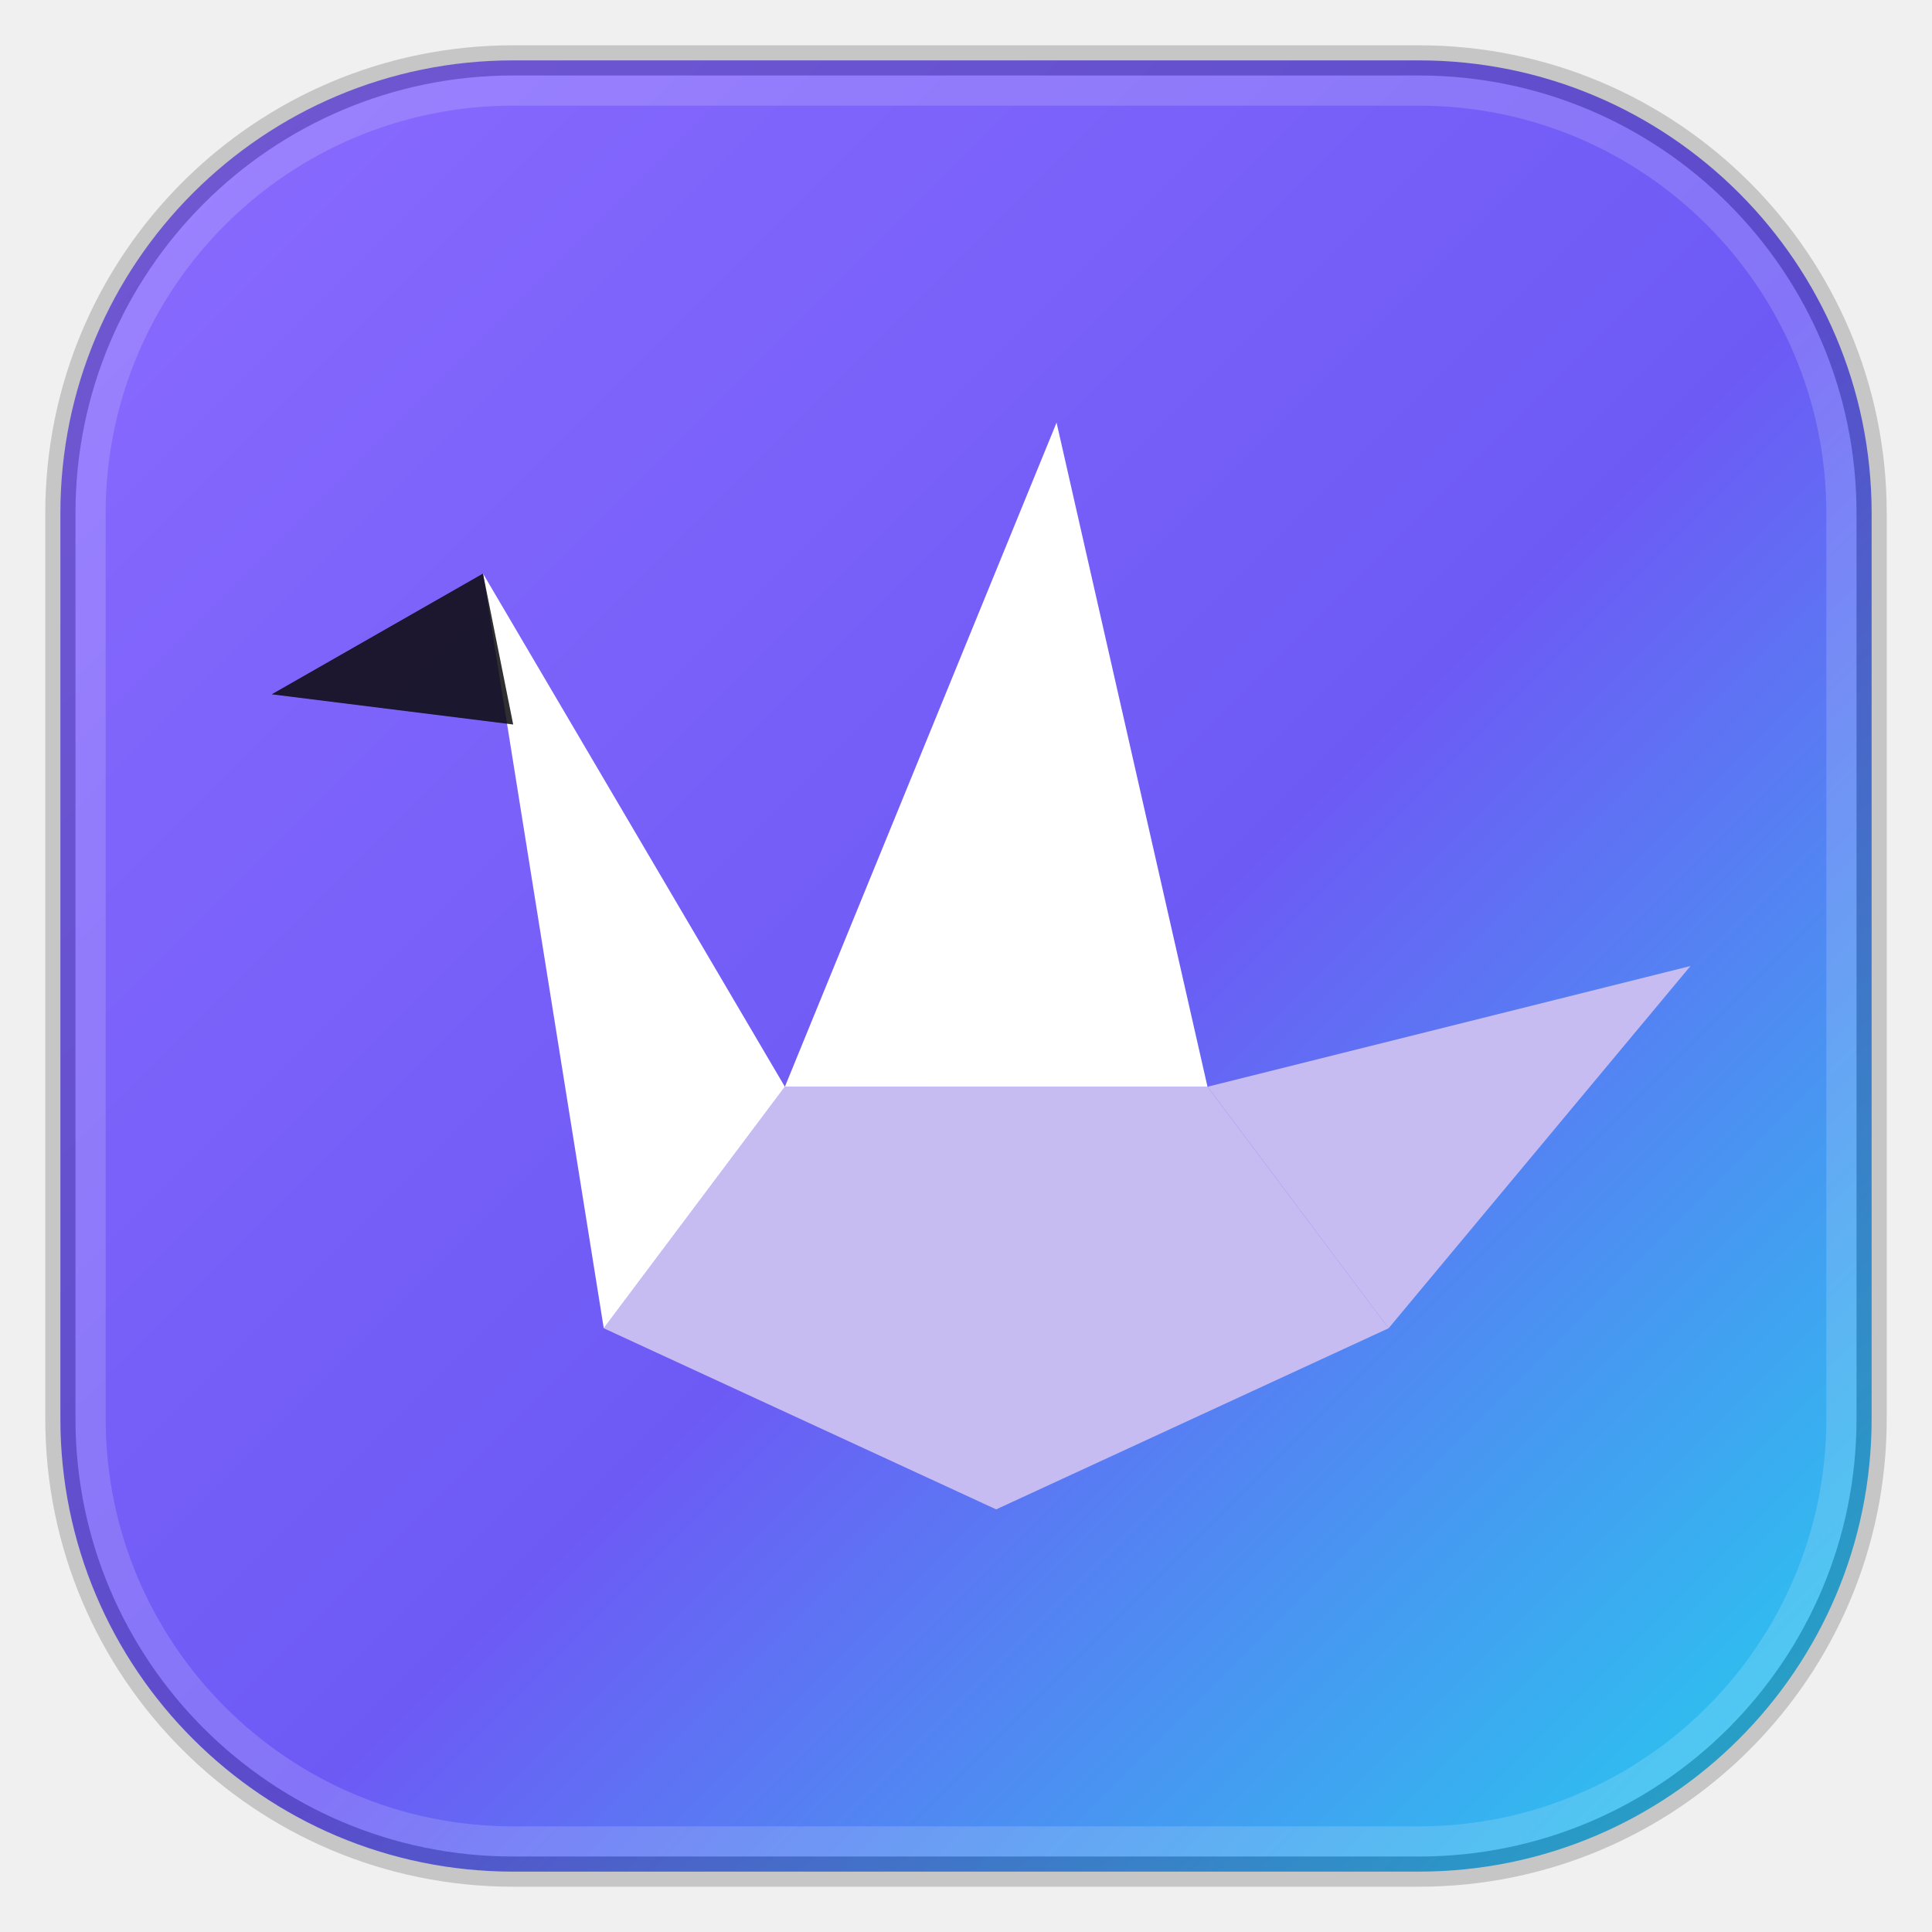
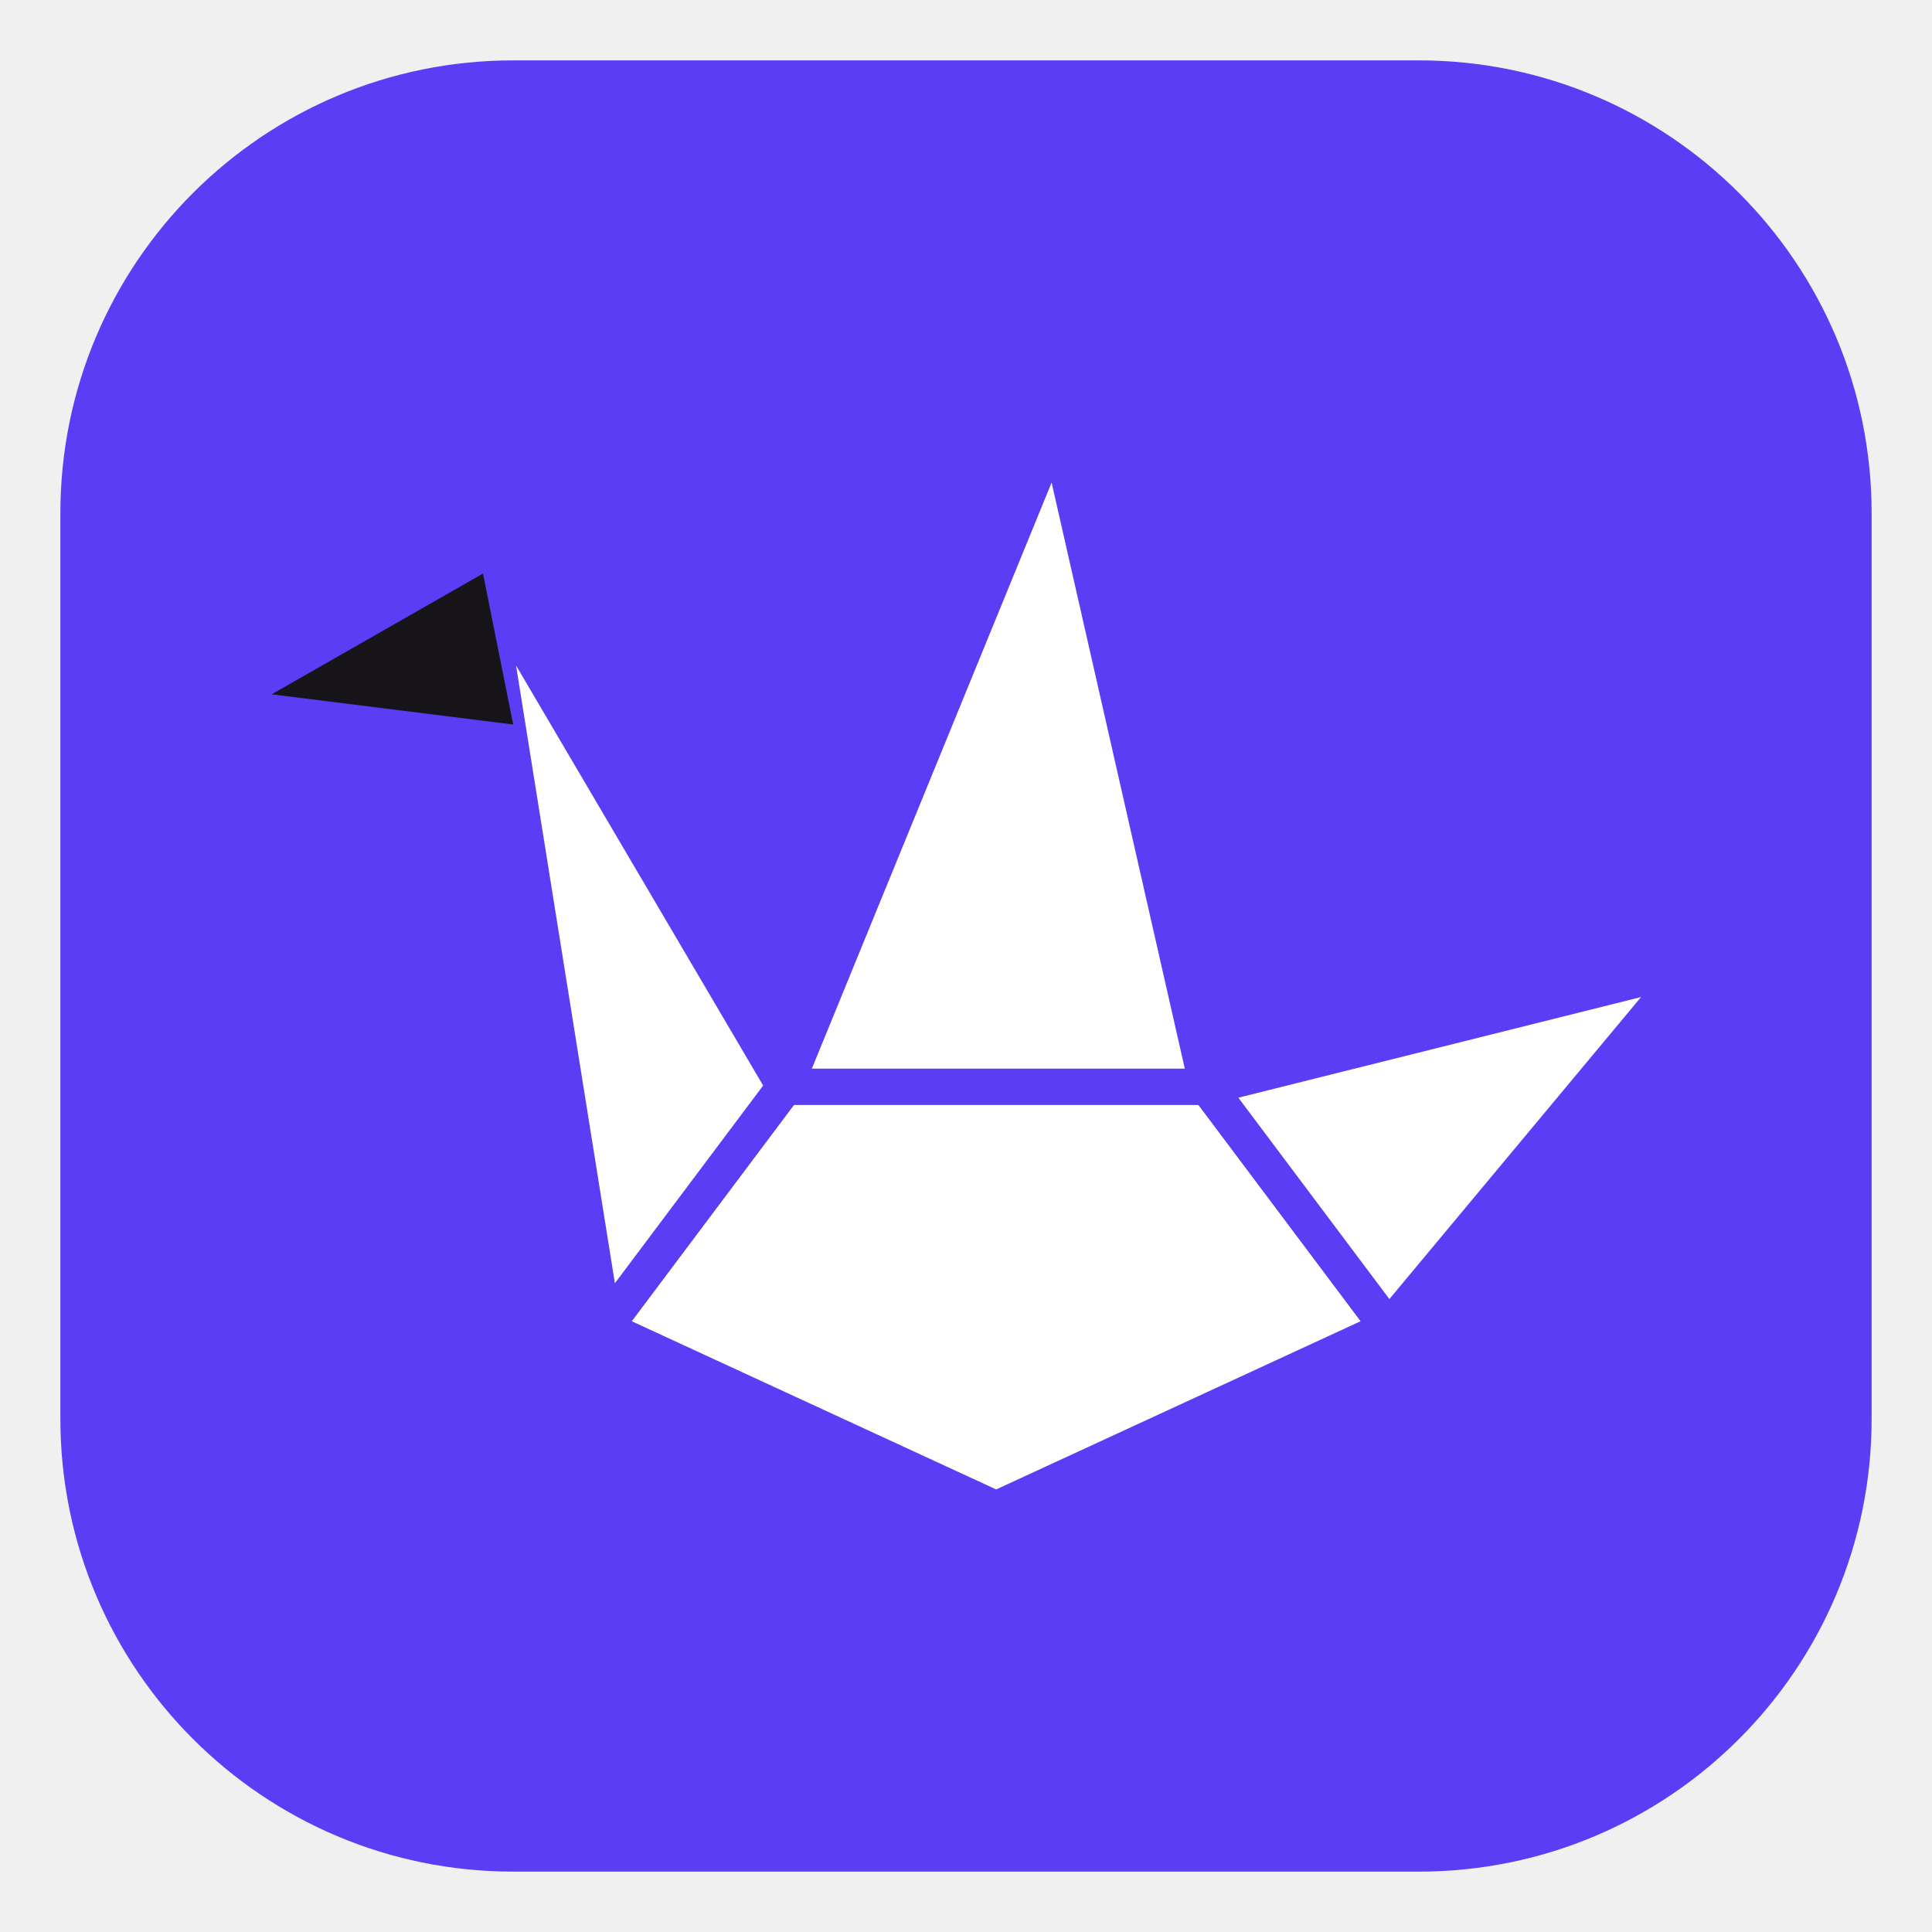
<svg xmlns="http://www.w3.org/2000/svg" width="64" height="64" viewBox="0 0 64 64" role="img" aria-label="prompt2md icon">
-   <defs>
-     <linearGradient id="p2md-badge" x1="0" y1="0" x2="1" y2="1">
-       <stop offset="0" stop-color="#8B6BFF" />
-       <stop offset="0.55" stop-color="#6D5AF5" />
-       <stop offset="1" stop-color="#22D3EE" />
-     </linearGradient>
-   </defs>
-   <rect x="2" y="2" width="60" height="60" rx="15" fill="url(#p2md-badge)" />
-   <rect x="3" y="3" width="58" height="58" rx="14" fill="none" stroke="#FFFFFF" stroke-opacity="0.16" />
-   <rect x="2" y="2" width="60" height="60" rx="15" fill="none" stroke="#0B0A0C" stroke-opacity="0.18" />
-   <polygon points="20,44 26,36 40,36 46,44 33,50" fill="#C7BCF2" />
-   <polygon points="26,36 40,36 35,14" fill="#FFFFFF" />
-   <polygon points="20,44 26,36 16,19" fill="#FFFFFF" />
-   <polygon points="16,19 9,23 17,24" fill="#0B0A0C" fill-opacity="0.85" />
-   <polygon points="46,44 40,36 56,32" fill="#C7BCF2" />
+   <rect x="2" y="2" width="60" height="60" rx="15" fill="#5B3DF5" />
+   <g stroke="#5B3DF5" stroke-width="1.2" stroke-linejoin="round">
+     <polygon points="20,44 26,36 40,36 46,44 33,50" fill="#FFFFFF" />
+     <polygon points="26,36 40,36 35,14" fill="#FFFFFF" />
+     <polygon points="20,44 26,36 16,19" fill="#FFFFFF" />
+     <polygon points="46,44 40,36 56,32" fill="#FFFFFF" />
+   </g>
+   <polygon points="16,19 9,23 17,24" fill="#17151A" />
</svg>
